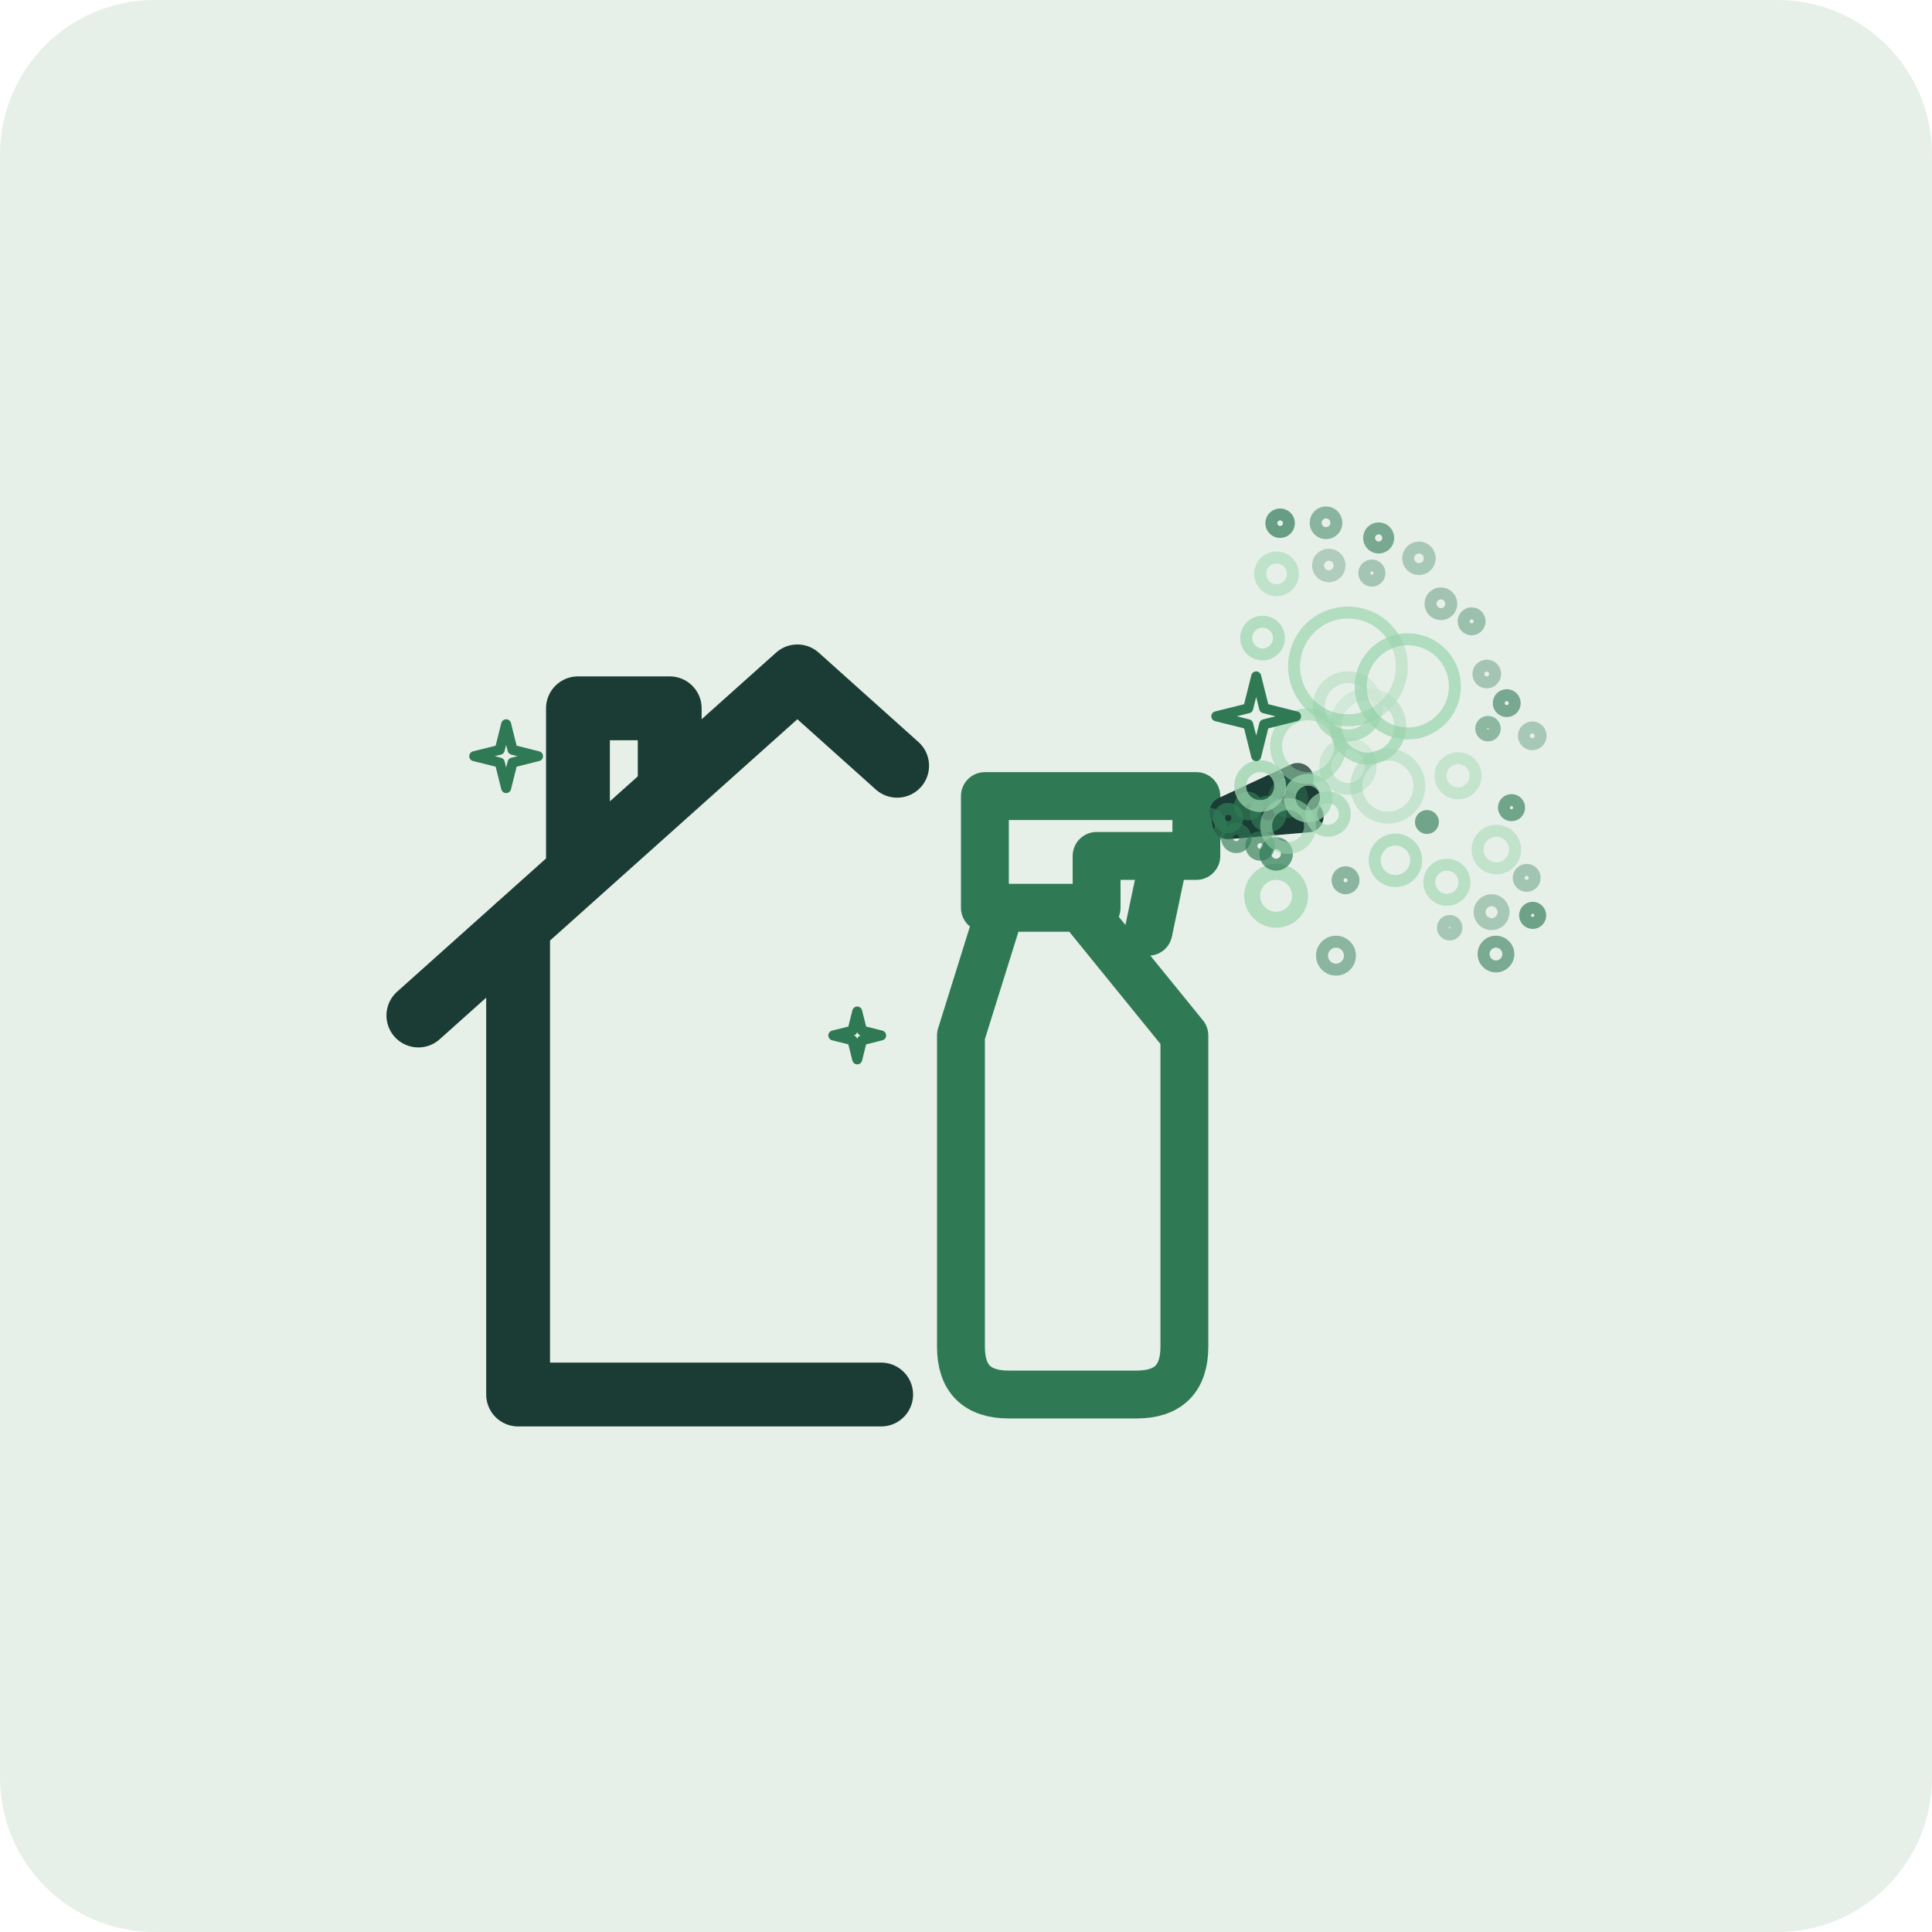
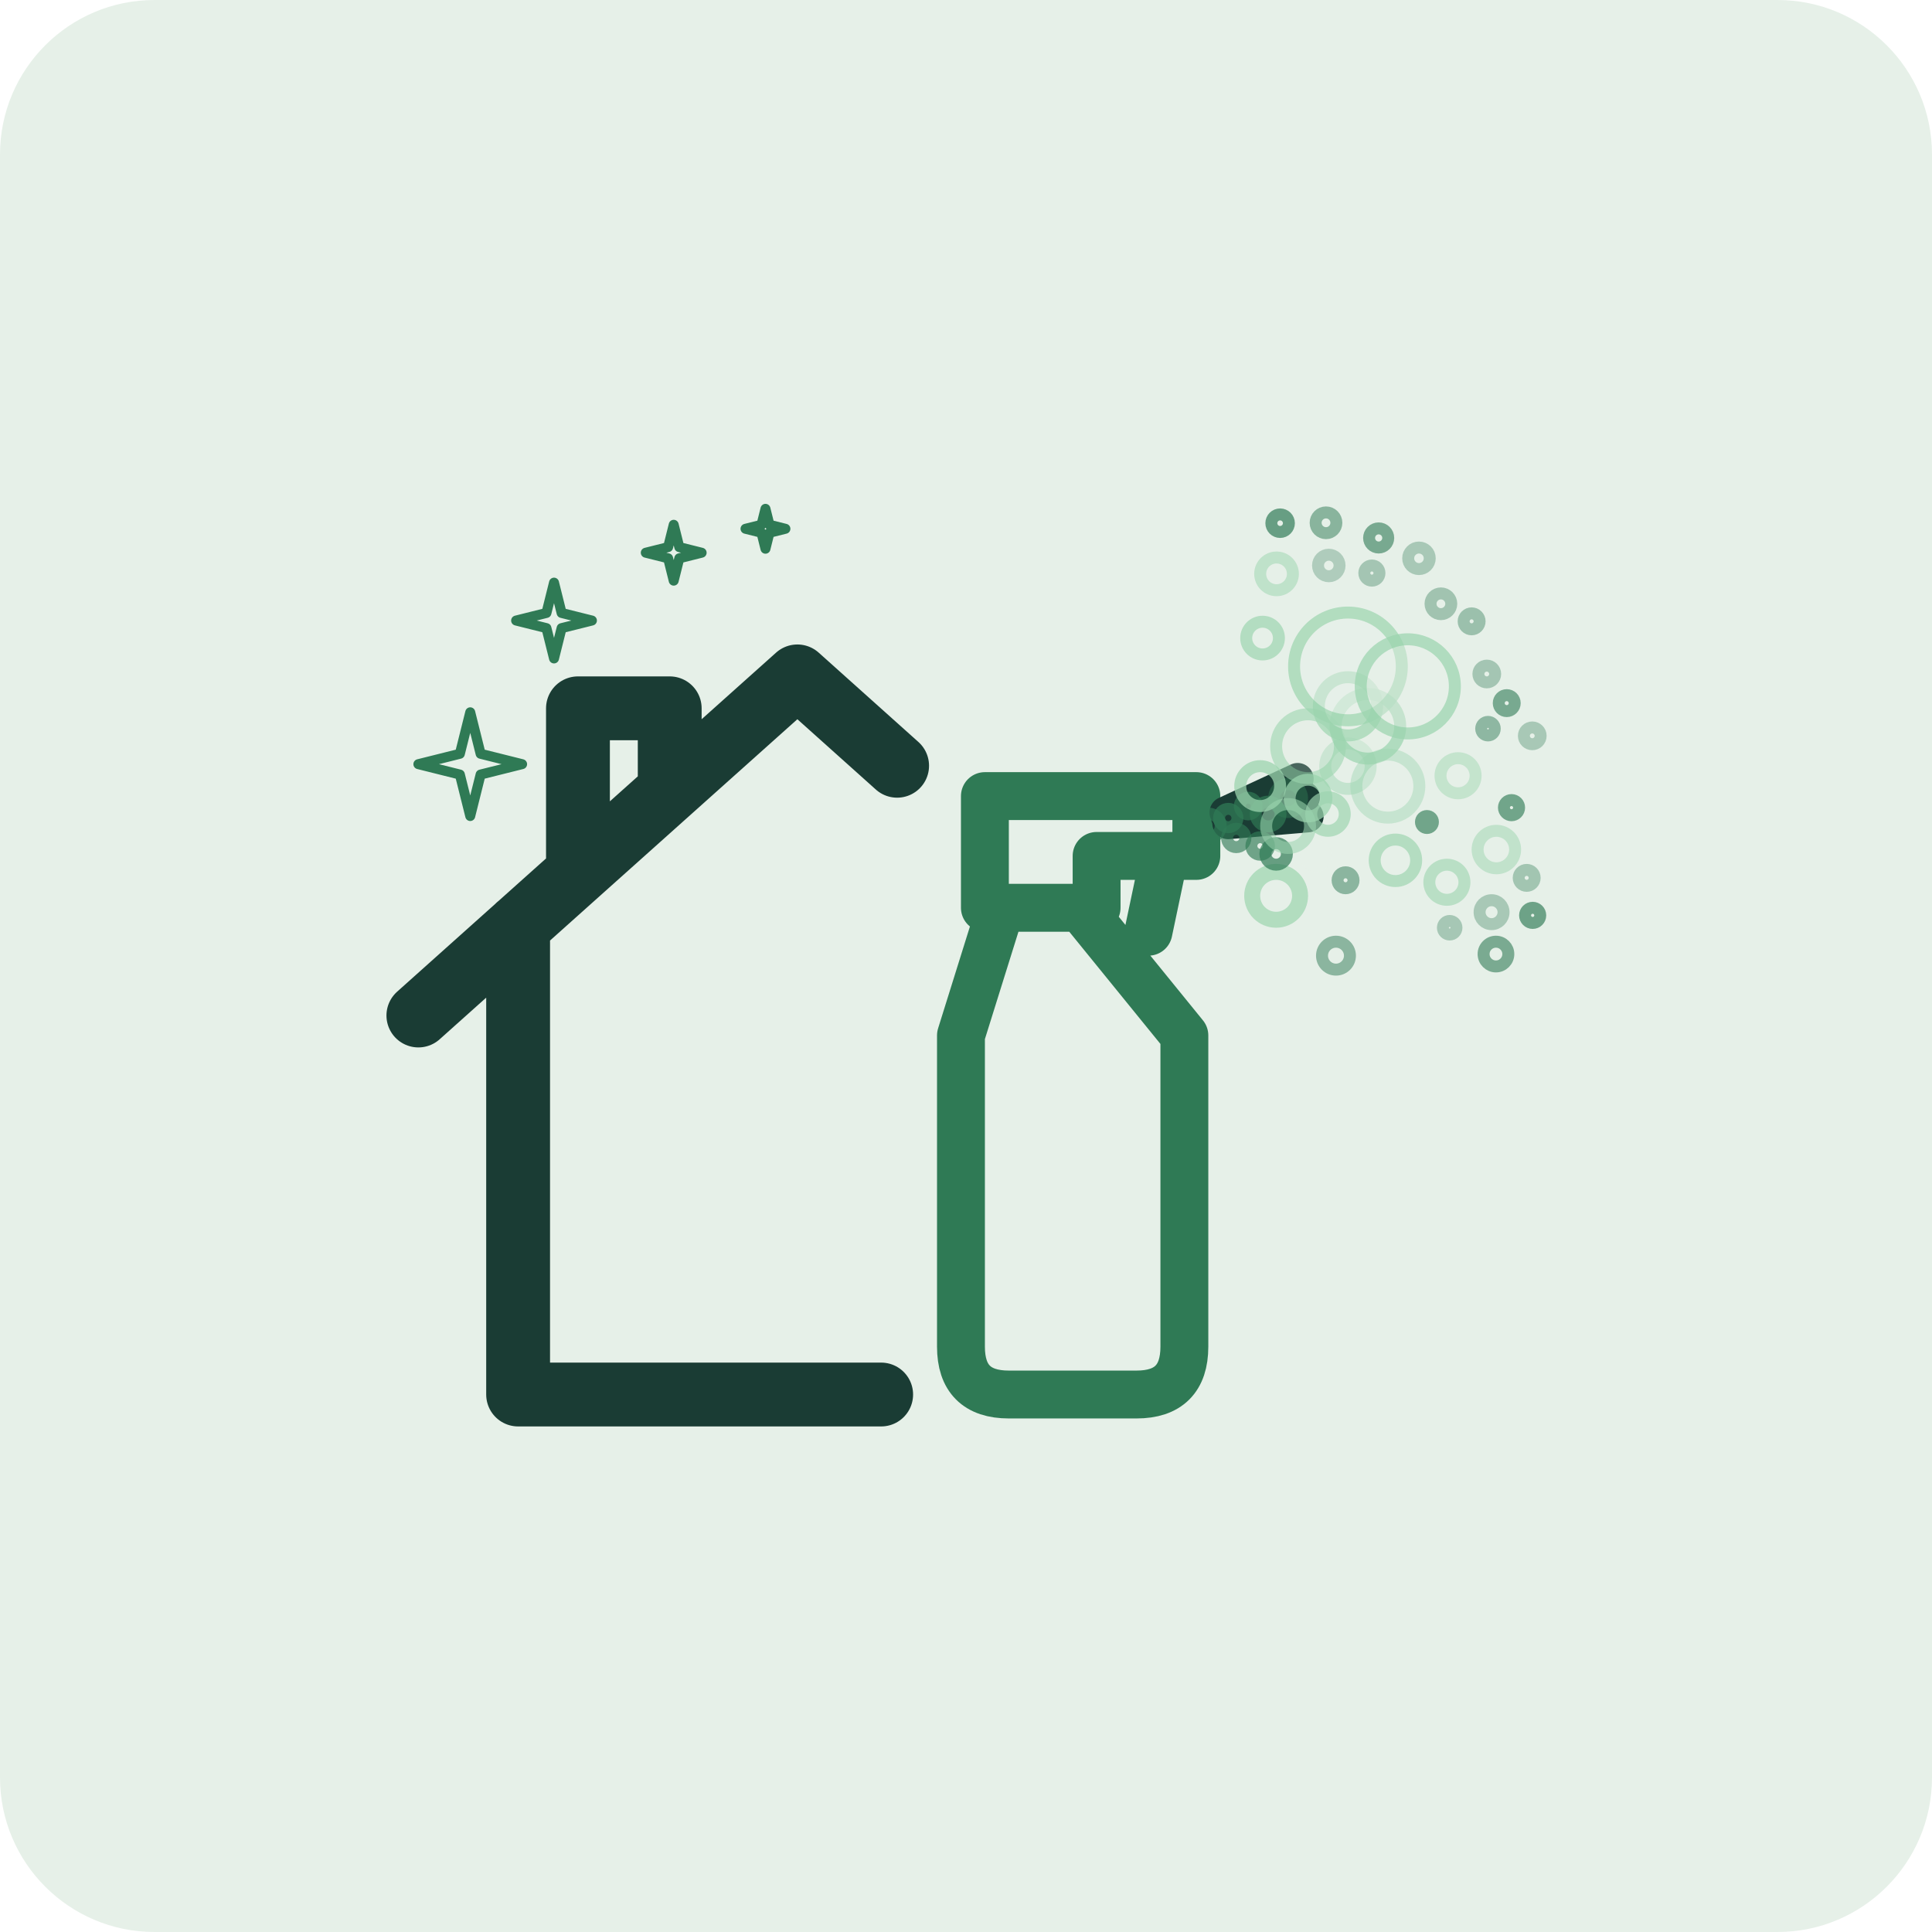
<svg xmlns="http://www.w3.org/2000/svg" viewBox="0 0 200 200" width="200" height="200" role="img" aria-label="KlarFix Logo">
  <rect width="200" height="200" rx="16" fill="#E6F0E8" />
  <g transform="translate(30.92 45.24) scale(4.13)">
    <path d="M3 14.5L12.5 6L15 8.24M7 10.92V6.8H9.3V8.86M5.5 12.26V24H14.6" fill="none" stroke="#1A3C34" stroke-width="1.6" stroke-linecap="round" stroke-linejoin="round" />
    <path d="M17.2 11.8V9H22.5V10.5H20V11.8ZM17.6 11.8L16.6 15V22.8Q16.6 24 17.8 24H21Q22.2 24 22.2 22.8V15L19.6 11.8M21.7 10.5L21.3 12.4" fill="none" stroke="#2F7A55" stroke-width="1.2" stroke-linecap="round" stroke-linejoin="round" />
    <path d="M23.23 9.41L25.04 8.57M23.27 9.54L25.2 9.03M23.3 9.68L25.29 9.51" fill="none" stroke="#1A3C34" stroke-width="0.8" stroke-linecap="round" stroke-linejoin="round" />
    <circle cx="24.5" cy="11.5" r="0.6" fill="none" stroke="#9BD4AE" stroke-width="0.4" opacity="0.7" />
    <circle cx="25.5" cy="10.5" r="0.4" fill="#E6F0E8" opacity="0.6" />
    <circle cx="26" cy="13" r="0.35" fill="none" stroke="#2F7A55" stroke-width="0.3" opacity="0.5" />
    <circle cx="22.8" cy="9.75" r="0.31" fill="none" stroke="#2F7A55" stroke-width="0.3" opacity="0.69" />
    <circle cx="23.3" cy="9.55" r="0.23" fill="none" stroke="#2F7A55" stroke-width="0.3" opacity="0.75" />
    <circle cx="23.5" cy="10.05" r="0.23" fill="none" stroke="#2F7A55" stroke-width="0.3" opacity="0.63" />
    <circle cx="23.8" cy="9.25" r="0.21" fill="none" stroke="#2F7A55" stroke-width="0.3" opacity="0.67" />
    <circle cx="24.1" cy="10.25" r="0.22" fill="none" stroke="#2F7A55" stroke-width="0.3" opacity="0.65" />
    <circle cx="24.3" cy="9.45" r="0.31" fill="none" stroke="#2F7A55" stroke-width="0.3" opacity="0.67" />
    <circle cx="24.5" cy="10.45" r="0.27" fill="none" stroke="#2F7A55" stroke-width="0.3" opacity="0.7" />
    <circle cx="24.8" cy="9.05" r="0.35" fill="none" stroke="#2F7A55" stroke-width="0.3" opacity="0.44" />
    <circle cx="24.1" cy="8.75" r="0.5" fill="none" stroke="#9BD4AE" stroke-width="0.3" opacity="0.74" />
    <circle cx="24.8" cy="9.75" r="0.55" fill="none" stroke="#9BD4AE" stroke-width="0.3" opacity="0.56" />
    <circle cx="25.3" cy="9.05" r="0.46" fill="none" stroke="#9BD4AE" stroke-width="0.3" opacity="0.73" />
    <circle cx="25.8" cy="9.45" r="0.42" fill="none" stroke="#9BD4AE" stroke-width="0.3" opacity="0.67" />
    <circle cx="26.3" cy="8.25" r="0.57" fill="none" stroke="#9BD4AE" stroke-width="0.3" opacity="0.46" />
    <circle cx="25.3" cy="7.75" r="0.8" fill="#E6F0E8" fill-opacity="0.39" stroke="#9BD4AE" stroke-width="0.3" opacity="0.59" />
    <circle cx="26.8" cy="7.25" r="0.81" fill="#E6F0E8" fill-opacity="0.57" stroke="#9BD4AE" stroke-width="0.3" opacity="0.72" />
    <circle cx="27.3" cy="8.75" r="0.79" fill="#E6F0E8" fill-opacity="0.57" stroke="#9BD4AE" stroke-width="0.3" opacity="0.42" />
    <circle cx="26.3" cy="6.75" r="0.73" fill="#E6F0E8" fill-opacity="0.5" stroke="#9BD4AE" stroke-width="0.3" opacity="0.68" />
    <circle cx="26.3" cy="5.75" r="1.35" fill="#E6F0E8" fill-opacity="0.6" stroke="#9BD4AE" stroke-width="0.3" opacity="0.7" />
    <circle cx="27.8" cy="6.25" r="1.18" fill="#E6F0E8" fill-opacity="0.52" stroke="#9BD4AE" stroke-width="0.3" opacity="0.72" />
    <circle cx="28.78" cy="11.16" r="0.44" fill="none" stroke="#9BD4AE" stroke-width="0.3" opacity="0.6" />
    <circle cx="24.6" cy="2.16" r="0.22" fill="none" stroke="#2F7A55" stroke-width="0.3" opacity="0.69" />
    <circle cx="29.9" cy="11.91" r="0.3" fill="none" stroke="#2F7A55" stroke-width="0.3" opacity="0.34" />
    <circle cx="24.51" cy="3.43" r="0.41" fill="none" stroke="#9BD4AE" stroke-width="0.3" opacity="0.52" />
    <circle cx="27.49" cy="10.61" r="0.52" fill="none" stroke="#9BD4AE" stroke-width="0.3" opacity="0.67" />
    <circle cx="29.78" cy="5.94" r="0.21" fill="none" stroke="#2F7A55" stroke-width="0.3" opacity="0.36" />
    <circle cx="24.16" cy="5.04" r="0.41" fill="none" stroke="#9BD4AE" stroke-width="0.3" opacity="0.68" />
    <circle cx="29.81" cy="7.31" r="0.17" fill="none" stroke="#2F7A55" stroke-width="0.3" opacity="0.48" />
    <circle cx="25.82" cy="3.22" r="0.27" fill="none" stroke="#2F7A55" stroke-width="0.3" opacity="0.3" />
    <circle cx="29.4" cy="4.62" r="0.2" fill="none" stroke="#2F7A55" stroke-width="0.3" opacity="0.41" />
    <circle cx="29.06" cy="8.49" r="0.44" fill="none" stroke="#9BD4AE" stroke-width="0.3" opacity="0.45" />
    <circle cx="30.02" cy="10.34" r="0.47" fill="none" stroke="#9BD4AE" stroke-width="0.3" opacity="0.5" />
    <circle cx="28.63" cy="4.18" r="0.26" fill="none" stroke="#2F7A55" stroke-width="0.3" opacity="0.38" />
    <circle cx="26.9" cy="3.41" r="0.19" fill="none" stroke="#2F7A55" stroke-width="0.3" opacity="0.36" />
    <circle cx="30.92" cy="7.49" r="0.21" fill="none" stroke="#2F7A55" stroke-width="0.3" opacity="0.34" />
    <circle cx="30.4" cy="9.29" r="0.19" fill="none" stroke="#2F7A55" stroke-width="0.3" opacity="0.64" />
    <circle cx="28.28" cy="9.65" r="0.15" fill="none" stroke="#2F7A55" stroke-width="0.3" opacity="0.64" />
    <circle cx="30.01" cy="12.96" r="0.31" fill="none" stroke="#2F7A55" stroke-width="0.3" opacity="0.59" />
    <circle cx="30.93" cy="11.99" r="0.19" fill="none" stroke="#2F7A55" stroke-width="0.3" opacity="0.66" />
    <circle cx="27.07" cy="2.53" r="0.24" fill="none" stroke="#2F7A55" stroke-width="0.3" opacity="0.6" />
    <circle cx="30.78" cy="11.05" r="0.2" fill="none" stroke="#2F7A55" stroke-width="0.3" opacity="0.37" />
    <circle cx="28.85" cy="12.3" r="0.17" fill="none" stroke="#2F7A55" stroke-width="0.3" opacity="0.35" />
    <circle cx="28.08" cy="3.04" r="0.27" fill="none" stroke="#2F7A55" stroke-width="0.3" opacity="0.34" />
    <circle cx="30.28" cy="6.67" r="0.2" fill="none" stroke="#2F7A55" stroke-width="0.3" opacity="0.6" />
    <circle cx="26.24" cy="11.11" r="0.2" fill="none" stroke="#2F7A55" stroke-width="0.3" opacity="0.5" />
    <circle cx="25.75" cy="2.15" r="0.26" fill="none" stroke="#2F7A55" stroke-width="0.3" opacity="0.51" />
-     <path class="star" d="M5.2 7.2L5.36 7.84L6 8L5.36 8.16L5.2 8.8L5.04 8.16L4.4 8L5.04 7.84Z" fill="none" stroke="#2F7A55" stroke-width="0.25" stroke-linejoin="round" />
-     <path class="star" d="M24 6L24.2 6.8L25 7L24.2 7.2L24 8L23.8 7.2L23 7L23.8 6.8Z" fill="none" stroke="#2F7A55" stroke-width="0.25" stroke-linejoin="round" />
-     <path class="star" d="M14 14.4L14.12 14.88L14.6 15L14.12 15.12L14 15.6L13.88 15.12L13.4 15L13.88 14.88Z" fill="none" stroke="#2F7A55" stroke-width="0.25" stroke-linejoin="round" />
+     <path class="star" d="M4.3 6.9L4.56 7.94L5.6 8.2L4.56 8.46L4.3 9.5L4.04 8.46L3 8.2L4.04 7.94Z" fill="none" stroke="#2F7A55" stroke-width="0.25" stroke-linejoin="round" />
+     <path class="star" d="M6.4 3.65L6.59 4.41L7.35 4.6L6.59 4.79L6.4 5.55L6.21 4.79L5.45 4.6L6.21 4.41Z" fill="none" stroke="#2F7A55" stroke-width="0.25" stroke-linejoin="round" />
+     <path class="star" d="M9.4 2.2L9.54 2.76L10.1 2.9L9.54 3.04L9.4 3.6L9.26 3.04L8.7 2.9L9.26 2.76Z" fill="none" stroke="#2F7A55" stroke-width="0.25" stroke-linejoin="round" />
+     <path class="star" d="M11.7 1.8L11.8 2.2L12.2 2.3L11.8 2.4L11.7 2.8L11.6 2.4L11.2 2.3L11.6 2.2Z" fill="none" stroke="#2F7A55" stroke-width="0.25" stroke-linejoin="round" />
  </g>
</svg>
